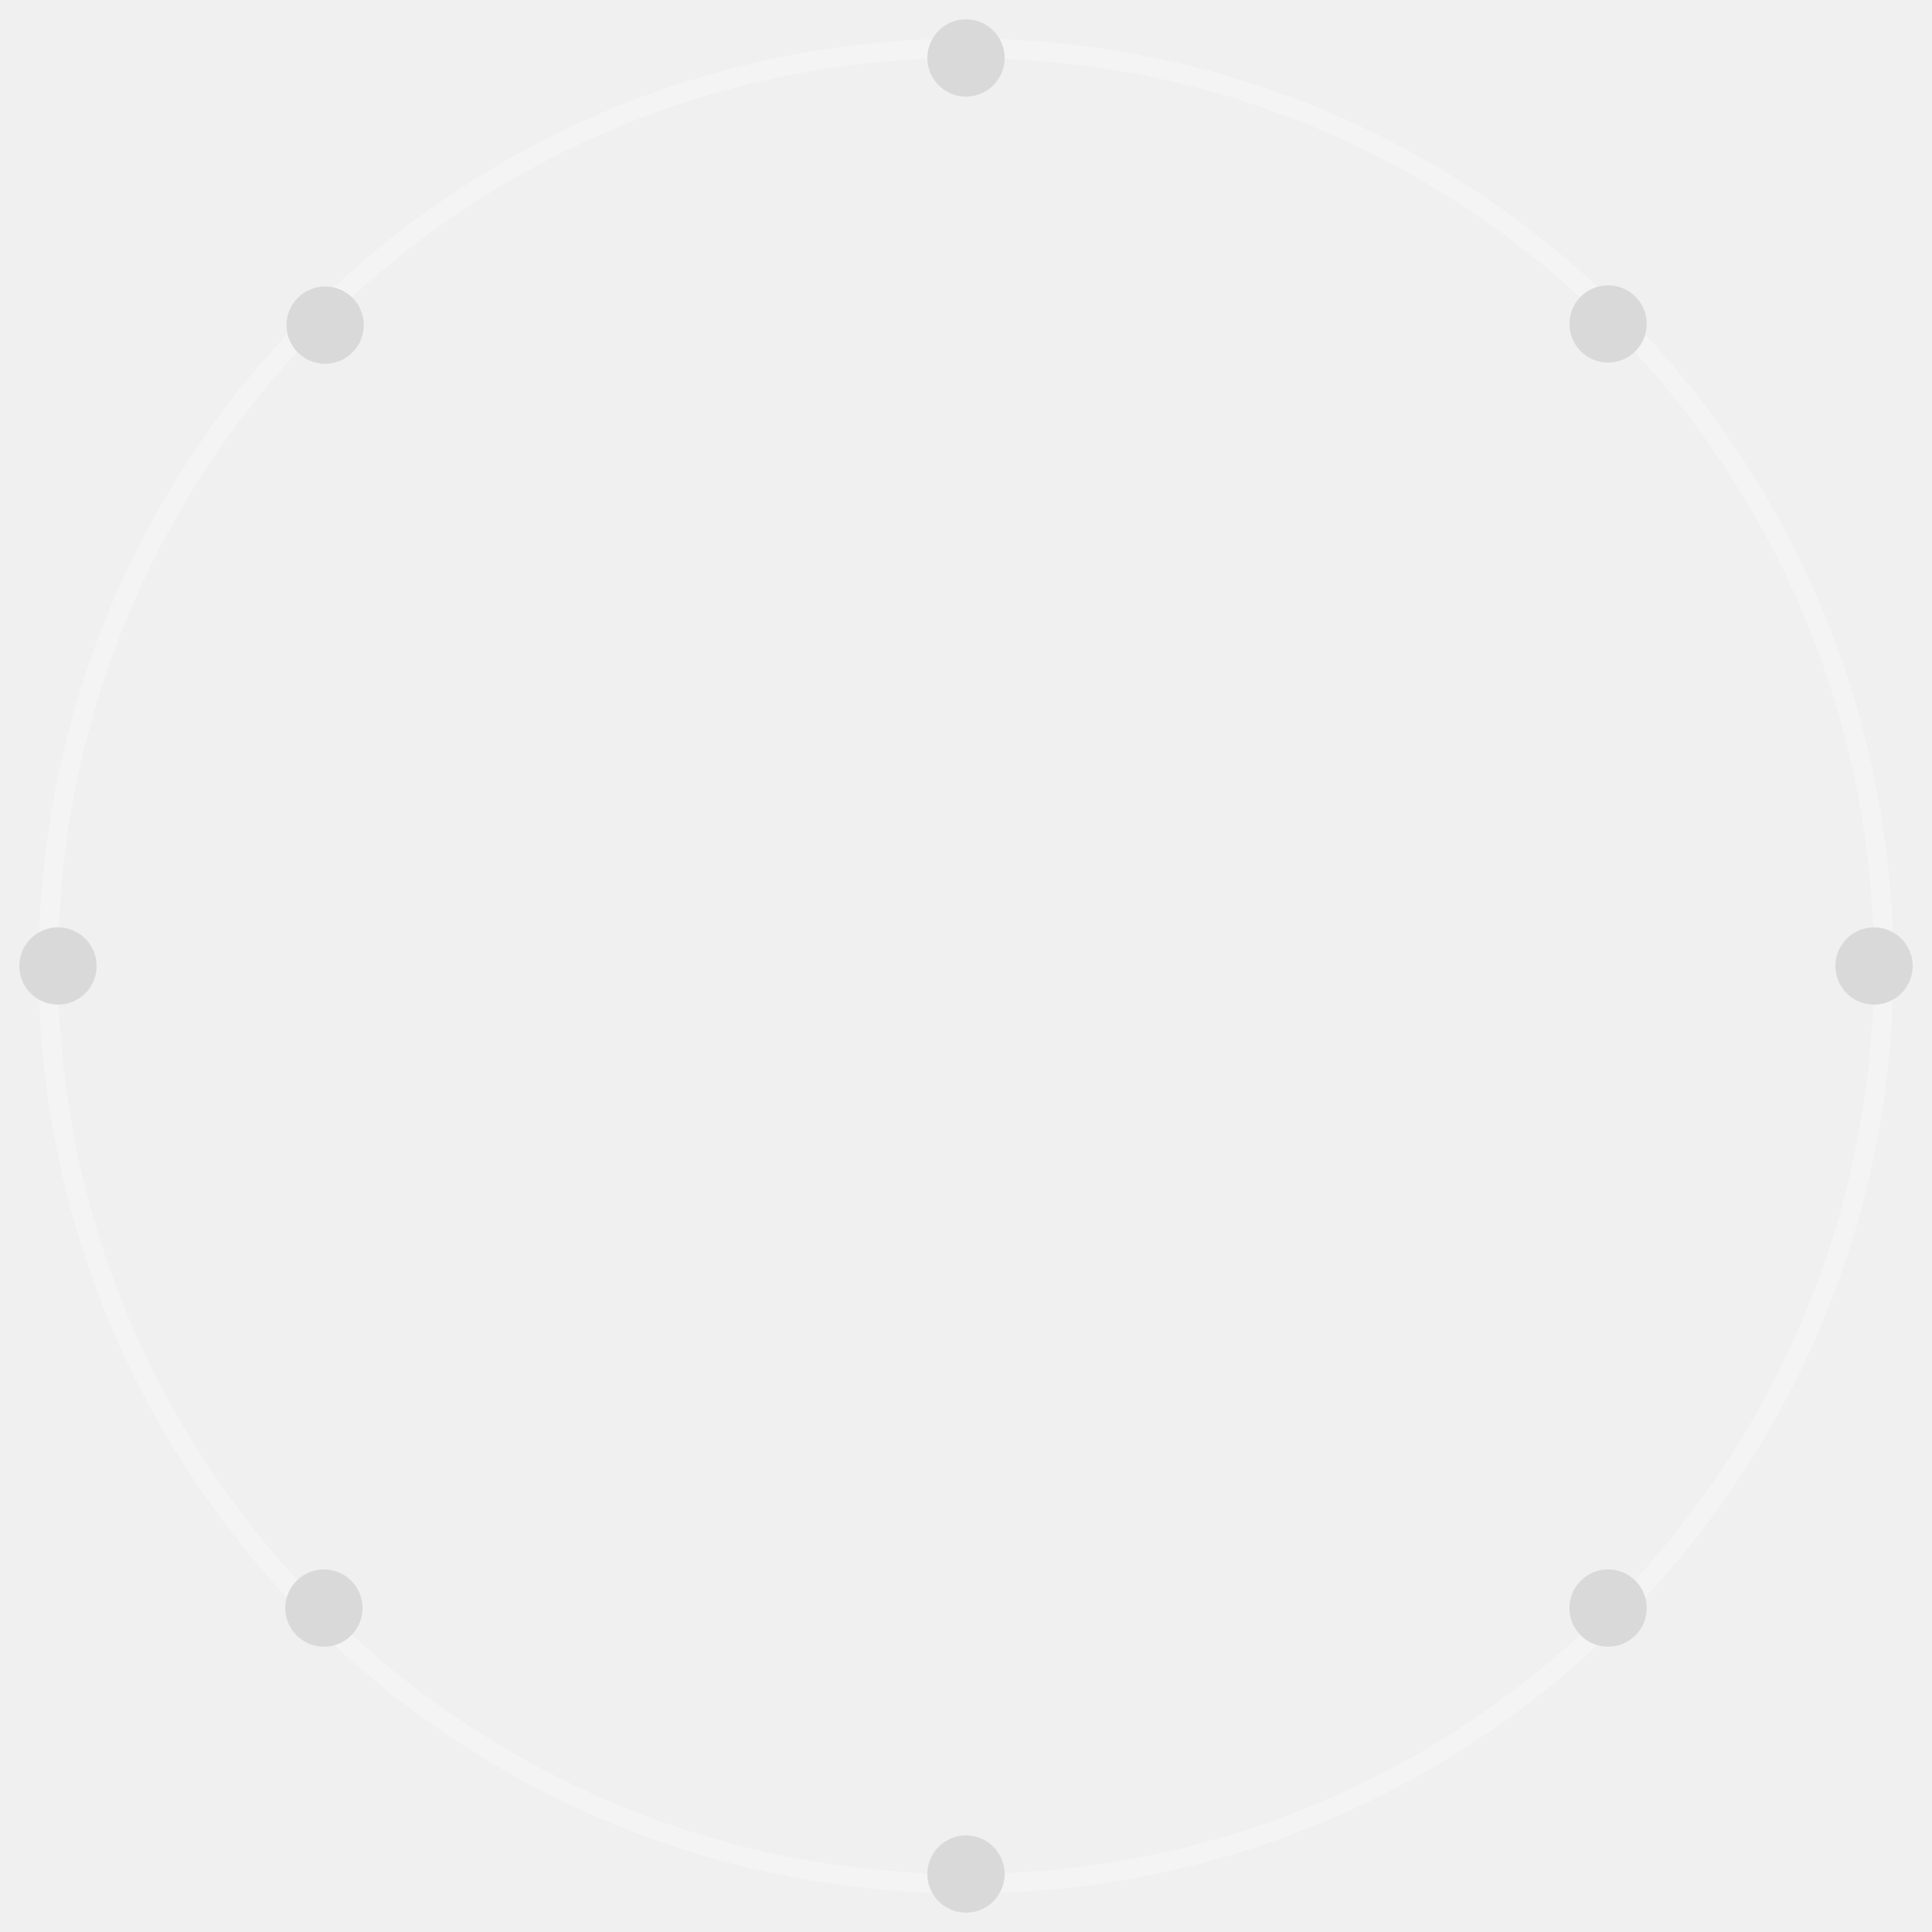
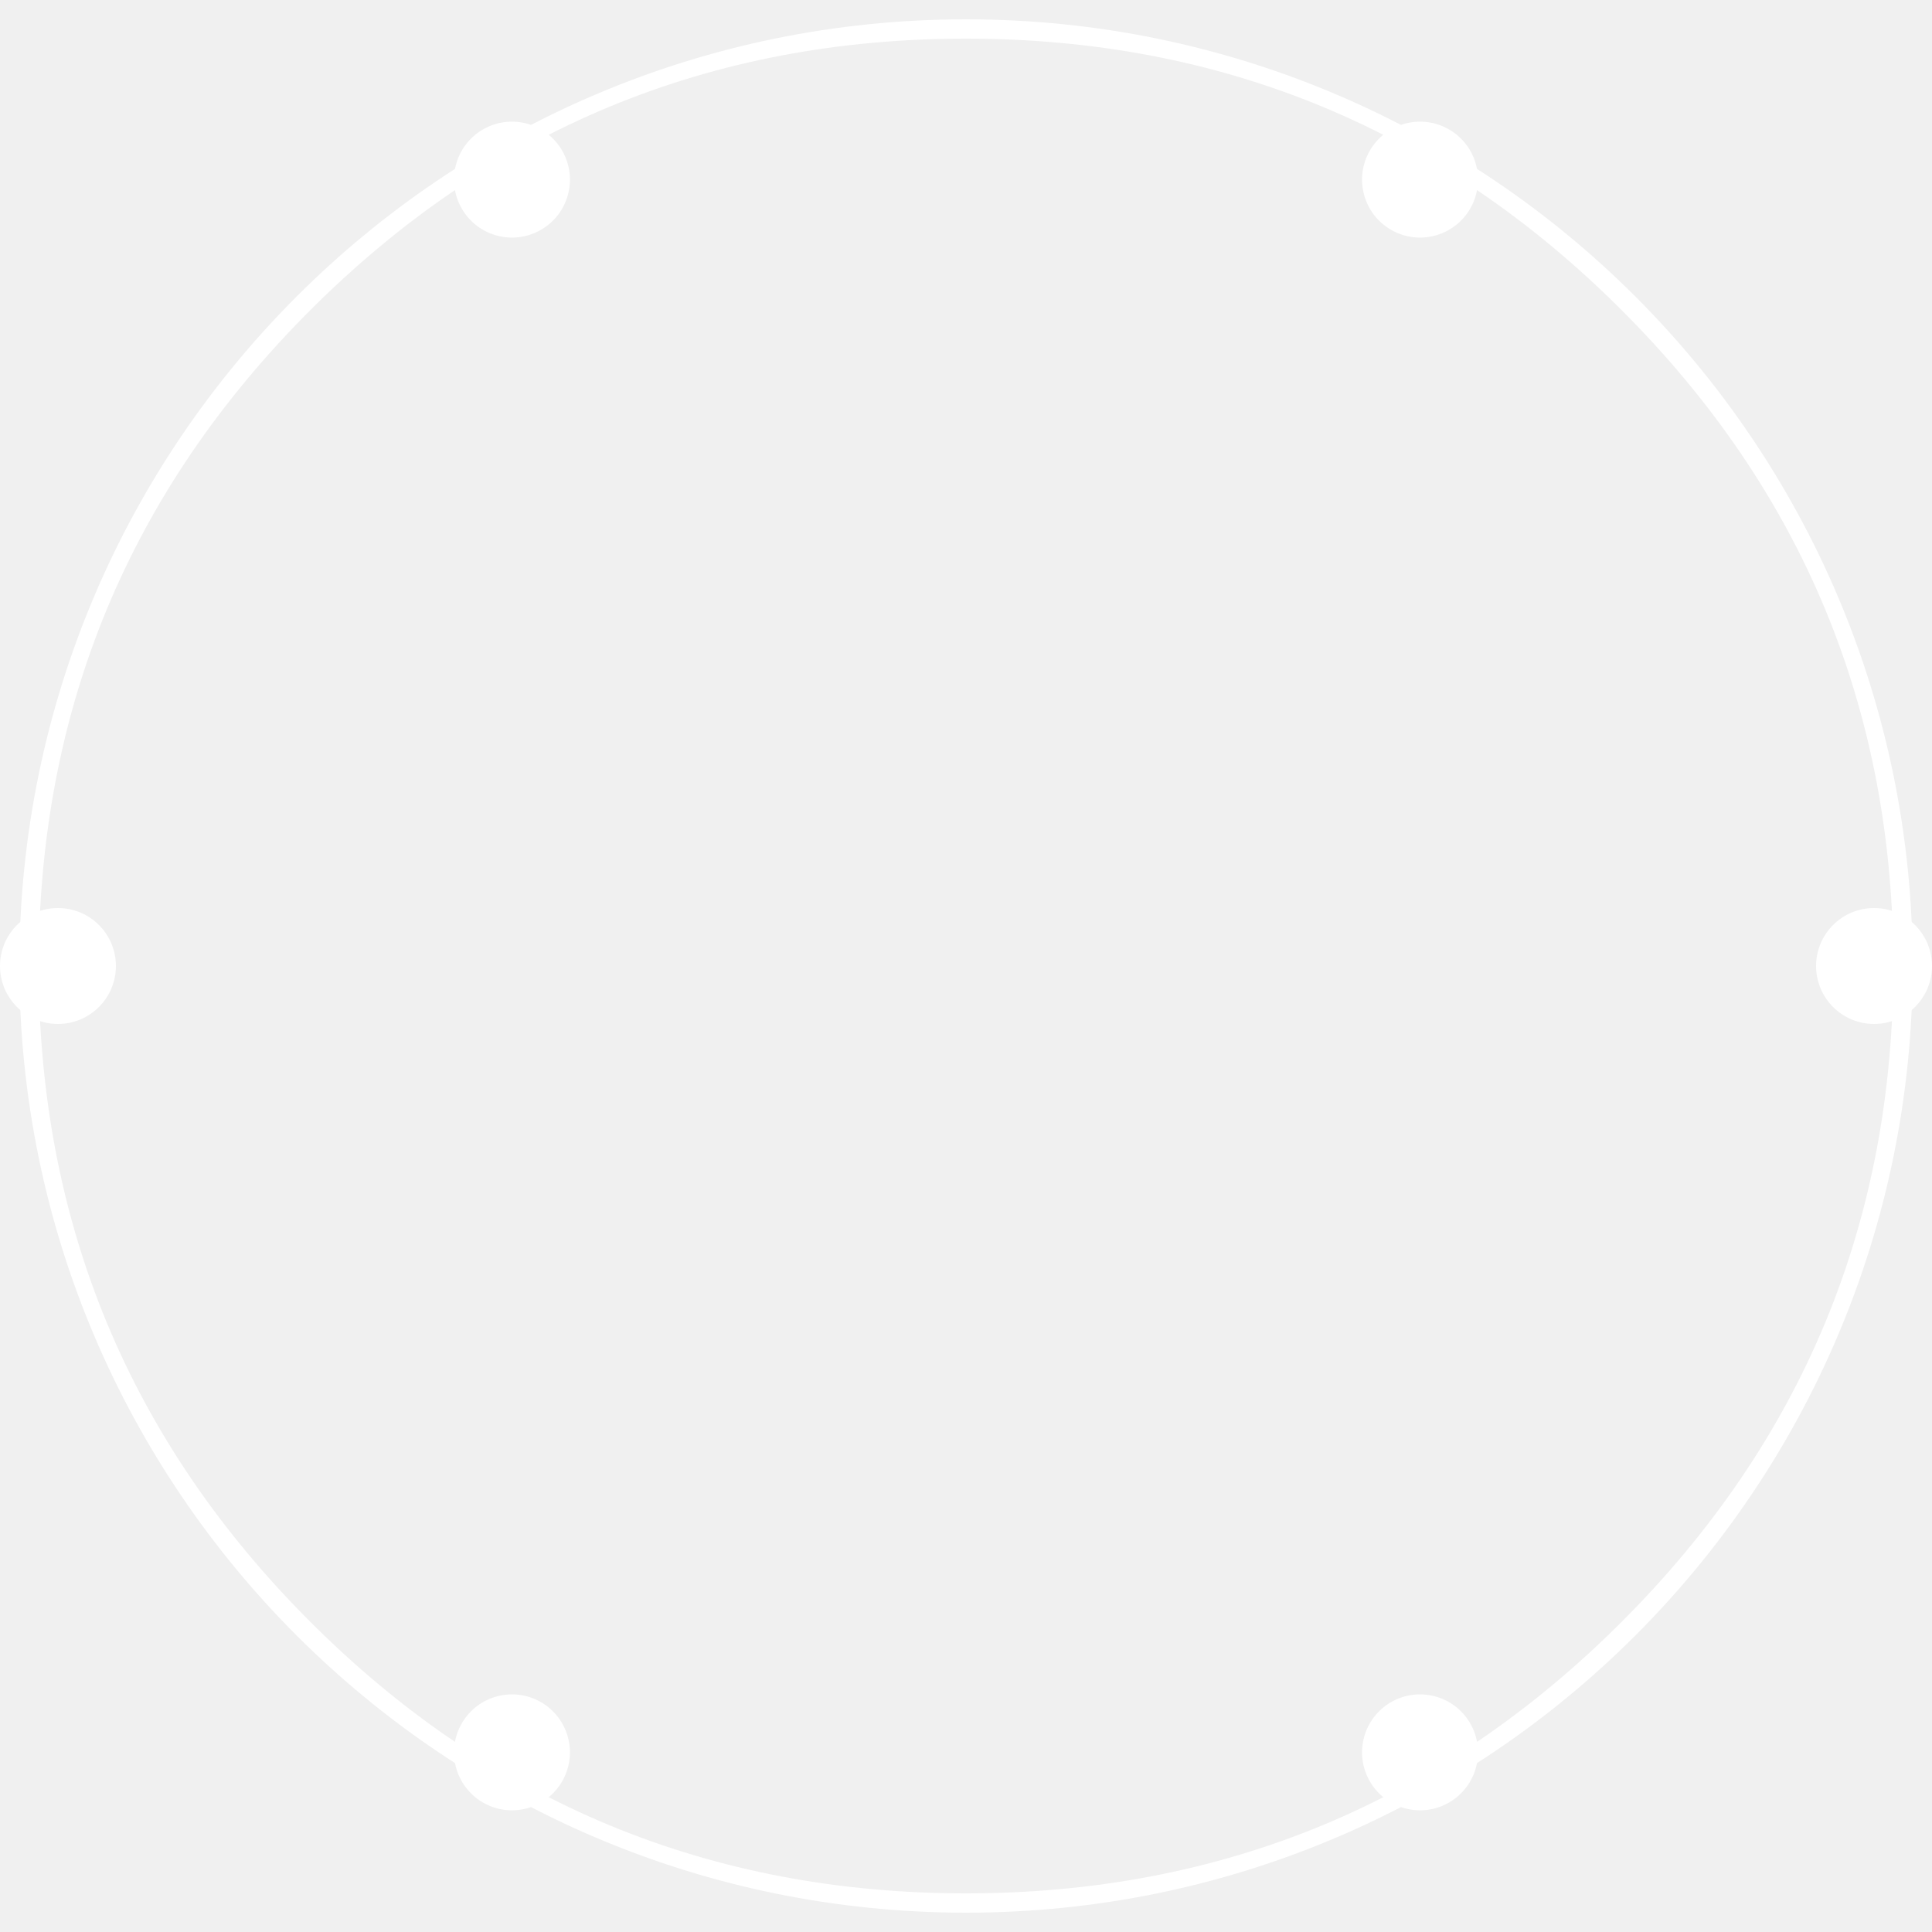
<svg xmlns="http://www.w3.org/2000/svg" width="100" height="100" viewBox="0 0 100 100" fill="none">
-   <rect opacity="0.3" x="2.5" y="2.5" width="95" height="95" rx="47.5" stroke="white" />
-   <rect x="95" y="48" width="4" height="4" rx="2" fill="#D9D9D9" />
-   <rect x="1" y="48" width="4" height="4" rx="2" fill="#D9D9D9" />
-   <rect x="48" y="95" width="4" height="4" rx="2" fill="#D9D9D9" />
-   <rect x="48" y="1" width="4" height="4" rx="2" fill="#D9D9D9" />
-   <rect x="16.766" y="80.406" width="4" height="4" rx="2" transform="rotate(45 16.766 80.4056)" fill="#D9D9D9" />
-   <rect x="83.234" y="13.938" width="4" height="4" rx="2" transform="rotate(45 83.234 13.9376)" fill="#D9D9D9" />
-   <rect x="80.406" y="83.234" width="4" height="4" rx="2" transform="rotate(-45 80.4056 83.234)" fill="#D9D9D9" />
-   <rect x="14" y="16.828" width="4" height="4" rx="2" transform="rotate(-45 14 16.8284)" fill="#D9D9D9" />
+   <g>
+     <g transform="matrix(-0 1 -1 -0 100 47)">
+       <path d="M3 0C4.657 0 6 1.343 6 3L6 3C6 4.657 4.657 6 3 6L3 6C1.343 6 0 4.657 0 3L0 3C0 1.343 1.343 0 3 0Z" fill="#FFFFFF" />
+       <path d="M3 0C4.657 0 6 1.343 6 3L6 3C6 4.657 4.657 6 3 6L3 6C1.343 6 0 4.657 0 3L0 3C0 1.343 1.343 0 3 0Z" fill="#FFFFFF" transform="translate(0 94)" />
+     </g>
+     <g transform="matrix(0.866 0.5 -0.5 0.866 72.402 5.199)">
+       <path d="M3 0C4.657 0 6 1.343 6 3L6 3C6 4.657 4.657 6 3 6L3 6C1.343 6 0 4.657 0 3L0 3C0 1.343 1.343 0 3 0Z" fill="#FFFFFF" />
+       <path d="M3 0C4.657 0 6 1.343 6 3L6 3C6 4.657 4.657 6 3 6L3 6C1.343 6 0 4.657 0 3L0 3C0 1.343 1.343 0 3 0Z" fill="#FFFFFF" transform="translate(0 94)" />
+     </g>
+     <g transform="matrix(0.866 -0.5 0.5 0.866 22.402 8.199)">
+       <path d="M3 -4.26326e-14C4.657 -6.61811e-14 6 1.343 6 3L6 3C6 4.657 4.657 6 3 6L3 6C1.343 6 6.61811e-14 4.657 4.26326e-14 3L4.26326e-14 3C1.9084e-14 1.343 1.343 -1.9084e-14 3 -4.26326e-14Z" fill="#FFFFFF" transform="matrix(1 -0 0 1 0 0)" />
+       <path d="M3 0C4.657 0 6 1.343 6 3L6 3C6 4.657 4.657 6 3 6L3 6C1.343 6 6.61811e-14 4.657 4.26326e-14 3L4.26326e-14 3C1.9084e-14 1.343 1.343 0 3 0Z" fill="#FFFFFF" transform="translate(0 94)" />
+     </g>
+     <g transform="translate(1 1)">
+       <path d="M49 0C76.066 0 98 21.934 98 49L98 49C98 76.066 76.066 98 49 98L49 98C21.934 98 0 76.066 0 49L0 49C0 21.934 21.934 0 49 0Z" />
+       <path d="M98 49C98 21.934 76.066 0 49 0C21.934 0 0 21.934 0 49C0 76.066 21.934 98 49 98C76.066 98 98 76.066 98 49ZM15.057 15.057Q29.115 1 49 1Q68.885 1 82.942 15.057Q97 29.115 97 49Q97 68.885 82.942 82.942Q68.885 97 49 97Q29.115 97 15.057 82.942Q1 68.885 1 49Q1 29.115 15.057 15.057Z" fill="#FFFFFF" fill-rule="evenodd" />
+     </g>
+   </g>
</svg>
